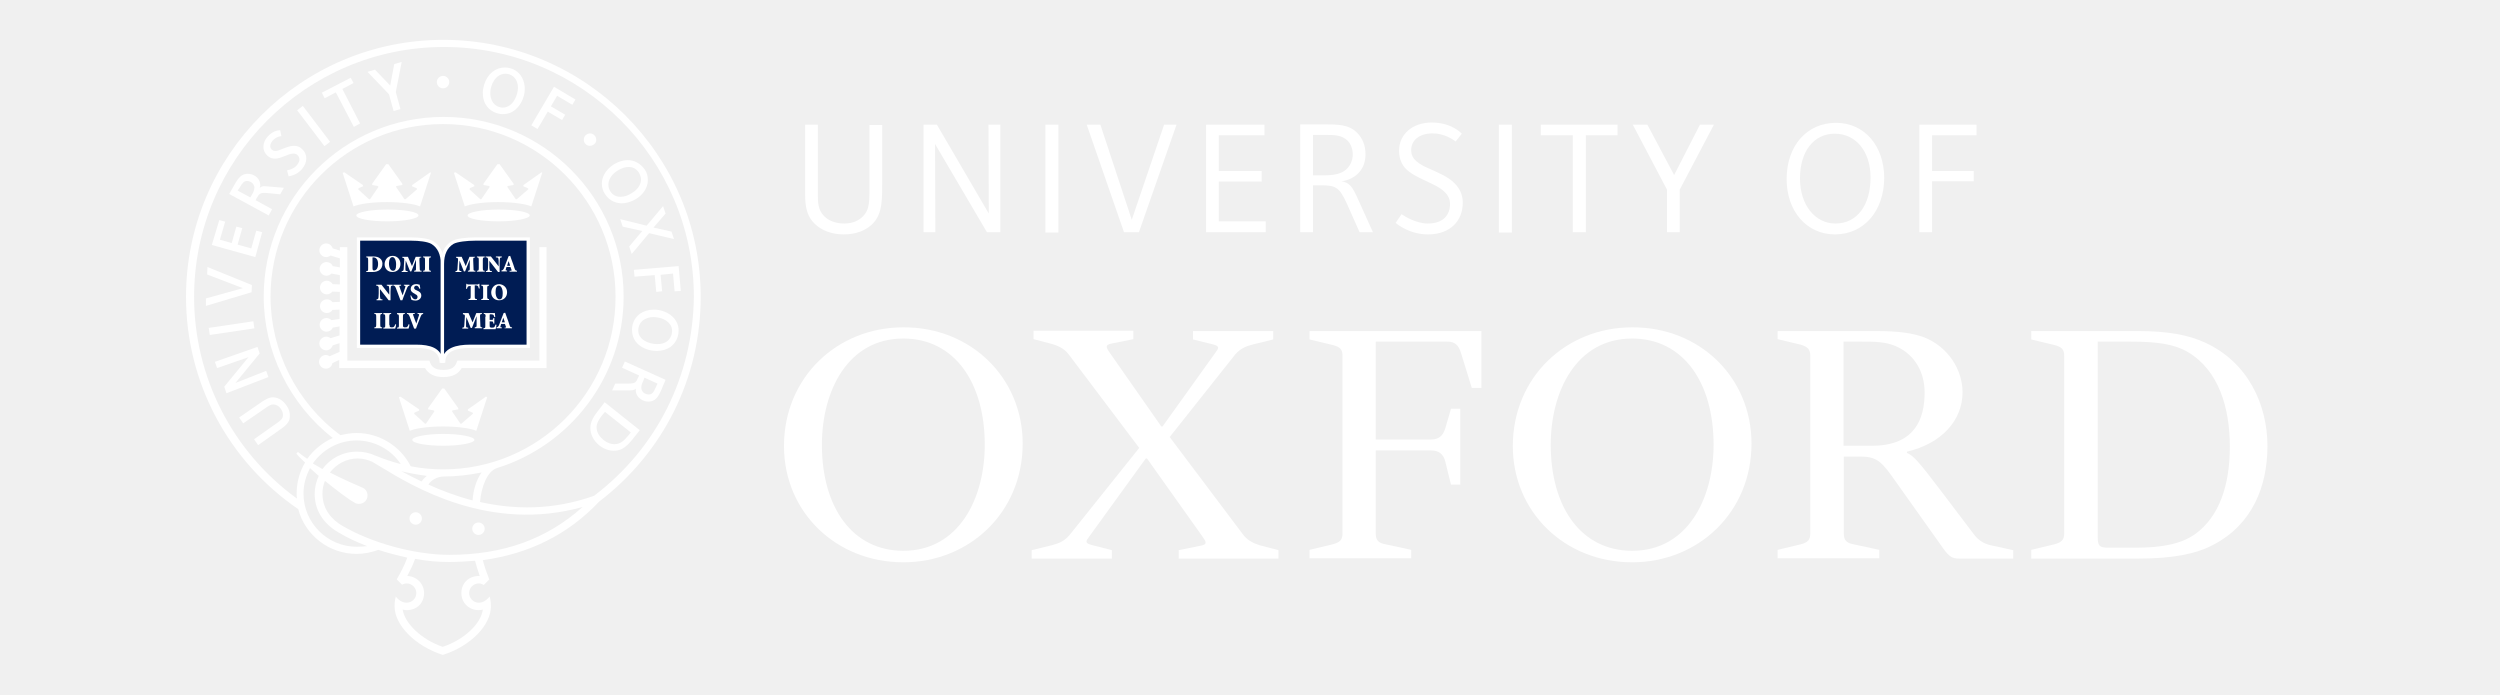
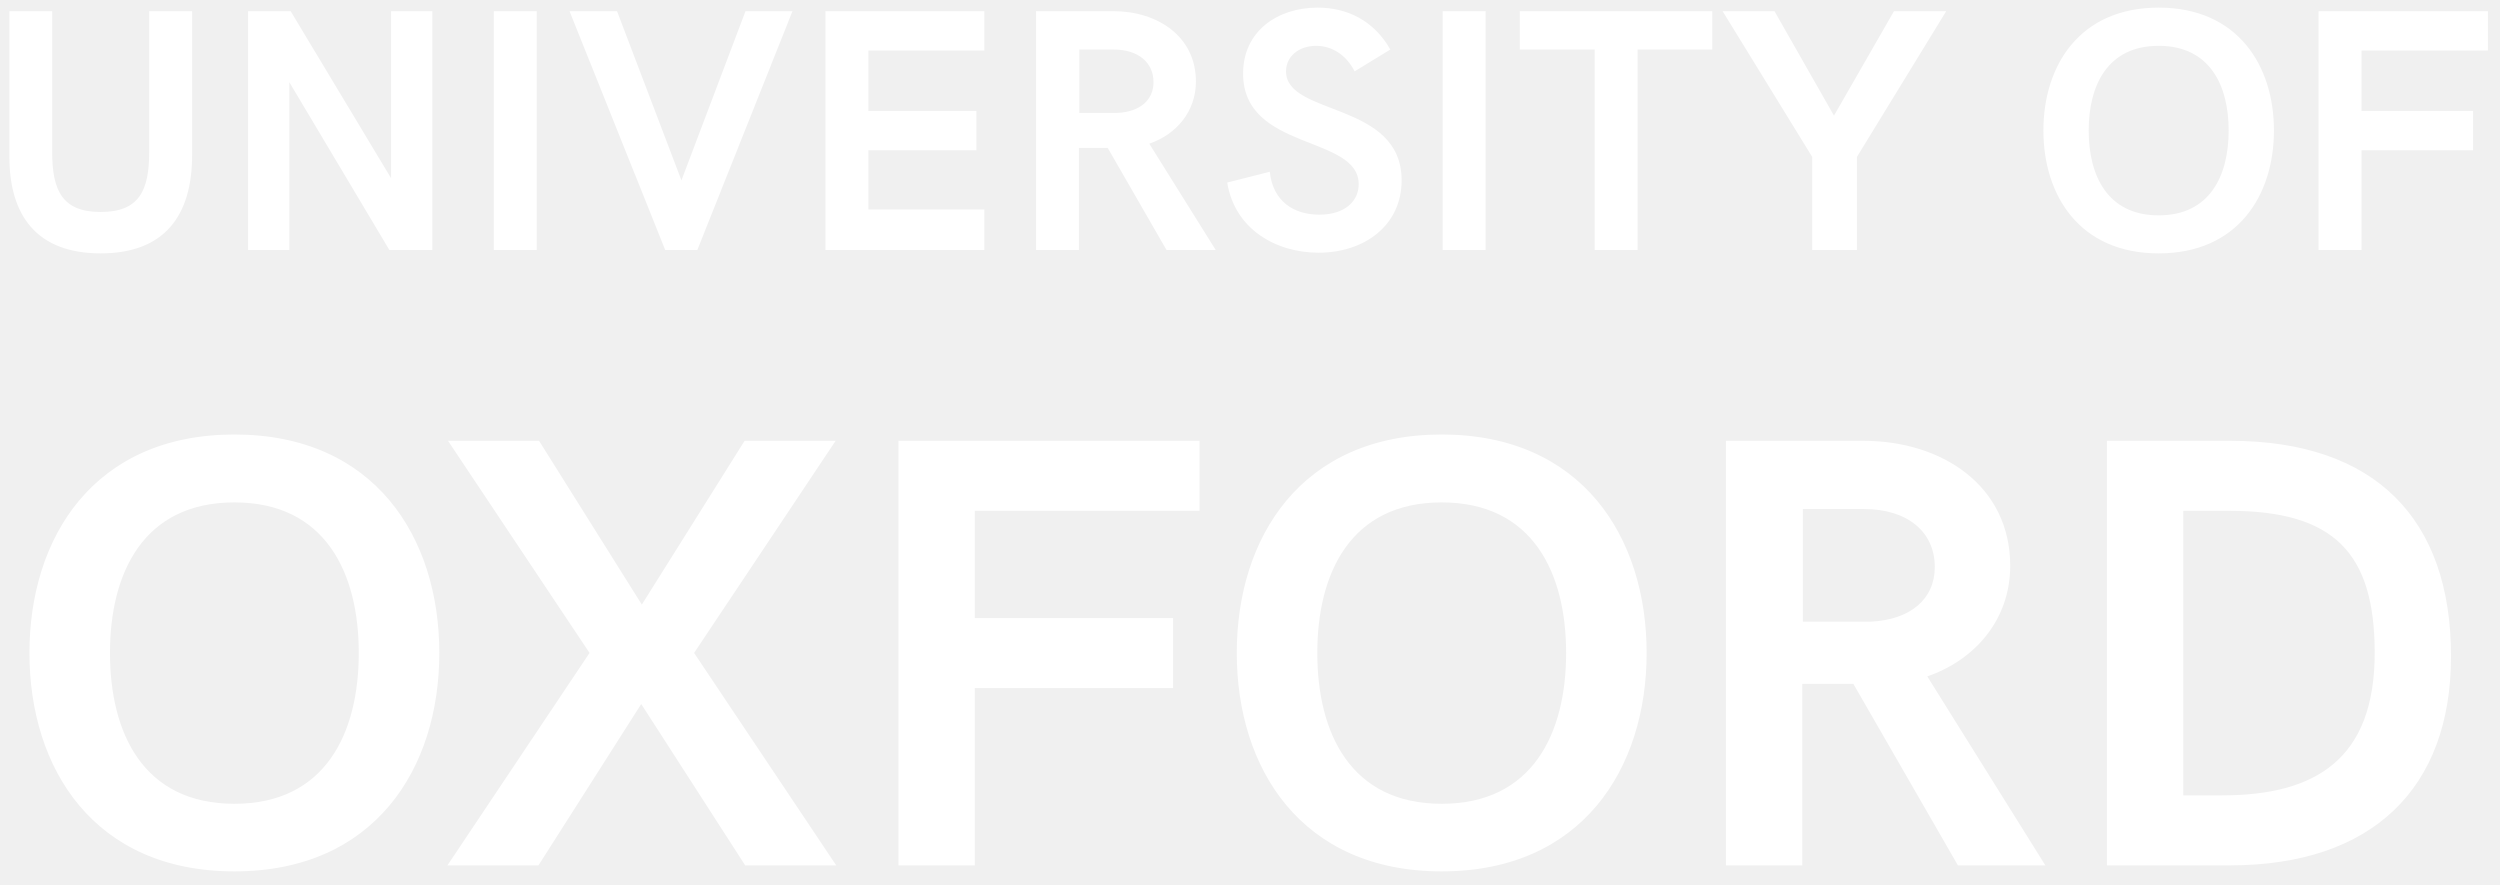
- <svg xmlns="http://www.w3.org/2000/svg" width="234" height="65" viewBox="0 0 234 65" fill="none">
-   <g clip-path="url(#clip0_333_1941)">
-     <path d="M41.411 24.704C41.411 23.802 41.12 23.104 40.451 22.696C40.043 22.464 39.229 22.376 38.531 22.376H33.556V32.413H38.967C40.218 32.413 41.207 32.704 41.294 33.809H41.411V24.704Z" fill="#001C54" />
-     <path d="M41.411 24.704C41.411 23.802 41.12 23.104 40.451 22.696C40.043 22.464 39.229 22.376 38.531 22.376H33.556V32.413H38.967C40.218 32.413 41.207 32.704 41.294 33.809H41.411V24.704Z" stroke="white" stroke-width="0.307" stroke-miterlimit="3.864" />
-     <path d="M41.411 24.704C41.411 23.802 41.702 23.104 42.371 22.696C42.778 22.464 43.767 22.376 44.436 22.376H49.44V32.413H44C42.749 32.413 41.585 32.704 41.527 33.809H41.411V24.704Z" fill="#001C54" />
-     <path d="M41.411 24.704C41.411 23.802 41.702 23.104 42.371 22.696C42.778 22.464 43.767 22.376 44.436 22.376H49.44V32.413H44C42.749 32.413 41.585 32.704 41.527 33.809H41.411V24.704Z" stroke="white" stroke-width="0.307" stroke-miterlimit="3.864" />
-     <path d="M50.487 23.133V33.751H42.807L42.719 33.984C42.574 34.304 42.341 34.624 41.498 34.624C40.654 34.624 40.421 34.304 40.276 33.984L40.189 33.751H32.509V23.133H31.81V23.453L31.141 23.249C31.054 22.987 30.821 22.784 30.53 22.784C30.181 22.784 29.89 23.075 29.89 23.424C29.89 23.773 30.181 24.064 30.53 24.064C30.676 24.064 30.821 24.005 30.938 23.918L31.81 24.18V25.024L31.141 24.907C31.054 24.674 30.821 24.529 30.559 24.529C30.21 24.529 29.919 24.82 29.919 25.169C29.919 25.518 30.21 25.809 30.559 25.809C30.734 25.809 30.909 25.722 31.025 25.605L31.81 25.751V26.624L31.141 26.595C31.025 26.42 30.821 26.274 30.589 26.274C30.239 26.274 29.949 26.565 29.949 26.915C29.949 27.264 30.239 27.555 30.589 27.555C30.792 27.555 30.996 27.438 31.112 27.293L31.81 27.322V28.253L31.112 28.282C30.996 28.107 30.821 28.02 30.589 28.02C30.239 28.02 29.949 28.311 29.949 28.66C29.949 29.009 30.239 29.3 30.589 29.3C30.821 29.3 31.025 29.184 31.112 29.009L31.781 28.98V29.853L31.025 29.969C30.909 29.853 30.734 29.765 30.559 29.765C30.21 29.765 29.919 30.056 29.919 30.405C29.919 30.755 30.21 31.045 30.559 31.045C30.821 31.045 31.054 30.9 31.141 30.667L31.781 30.551V31.395L30.938 31.656C30.821 31.569 30.676 31.511 30.53 31.511C30.181 31.511 29.89 31.802 29.89 32.151C29.89 32.5 30.181 32.791 30.53 32.791C30.821 32.791 31.054 32.587 31.141 32.325L31.781 32.122V32.936L30.85 33.344C30.763 33.285 30.647 33.227 30.501 33.227C30.152 33.227 29.861 33.518 29.861 33.867C29.861 34.216 30.152 34.507 30.501 34.507C30.821 34.507 31.083 34.275 31.112 33.984L31.752 33.693V34.449H39.781C40.101 35.002 40.654 35.293 41.498 35.293C42.341 35.293 42.894 35.002 43.214 34.449H51.156V23.133H50.487Z" fill="white" />
-     <path d="M36.262 19.613C34.662 19.613 33.352 19.875 33.352 20.165C33.352 20.485 34.662 20.718 36.262 20.718C37.862 20.718 39.171 20.456 39.171 20.165C39.171 19.845 37.891 19.613 36.262 19.613Z" fill="white" />
-     <path d="M40.276 16.122L38.589 17.315L38.559 17.431L38.967 17.605C39.054 17.635 39.054 17.722 38.996 17.751L37.949 18.653H37.861L37.105 17.547C37.047 17.489 37.076 17.402 37.163 17.402L37.658 17.315V17.198L36.349 15.366H36.145L34.836 17.198V17.315L35.33 17.402C35.418 17.431 35.447 17.489 35.389 17.547L34.632 18.653H34.545L33.556 17.751C33.527 17.722 33.527 17.664 33.585 17.605L33.992 17.431L33.963 17.315L32.218 16.122L32.072 16.18L33.09 19.322C33.614 19.089 34.807 18.915 36.203 18.915C37.599 18.915 38.792 19.089 39.316 19.322L40.334 16.18L40.276 16.122Z" fill="white" />
-     <path d="M41.498 40.616C39.898 40.616 38.589 40.878 38.589 41.169C38.589 41.489 39.898 41.722 41.498 41.722C43.098 41.722 44.407 41.46 44.407 41.169C44.378 40.878 43.098 40.616 41.498 40.616Z" fill="white" />
-     <path d="M45.483 37.126L43.796 38.318V38.435L44.203 38.609C44.291 38.638 44.291 38.725 44.232 38.755L43.185 39.656H43.098L42.342 38.551C42.283 38.493 42.312 38.406 42.4 38.406L42.894 38.318V38.202L41.585 36.369H41.382L40.072 38.202V38.318L40.567 38.406C40.654 38.435 40.683 38.493 40.625 38.551L39.869 39.656H39.782L38.792 38.755C38.763 38.725 38.763 38.638 38.822 38.609L39.229 38.435V38.318L37.483 37.126L37.338 37.184L38.356 40.325C38.88 40.093 40.072 39.918 41.469 39.918C42.865 39.918 44.058 40.093 44.581 40.325L45.6 37.184L45.483 37.126Z" fill="white" />
-     <path d="M46.676 19.613C45.076 19.613 43.767 19.875 43.767 20.165C43.767 20.485 45.076 20.718 46.676 20.718C48.276 20.718 49.585 20.456 49.585 20.165C49.585 19.845 48.276 19.613 46.676 19.613Z" fill="white" />
-     <path d="M50.691 16.122L49.003 17.315L48.974 17.431L49.381 17.605C49.469 17.635 49.469 17.722 49.41 17.751L48.363 18.653H48.276L47.52 17.547C47.461 17.489 47.49 17.402 47.578 17.402L48.072 17.315V17.198L46.763 15.366H46.559L45.251 17.198V17.315L45.745 17.402C45.832 17.431 45.861 17.489 45.803 17.547L45.047 18.653H44.959L43.971 17.751C43.941 17.722 43.941 17.664 43.999 17.605L44.407 17.431L44.378 17.315L42.632 16.122L42.487 16.18L43.505 19.322C44.029 19.089 45.221 18.915 46.618 18.915C48.014 18.915 49.207 19.089 49.73 19.322L50.749 16.18L50.691 16.122Z" fill="white" />
-     <path d="M34.952 24.006C35.214 24.006 35.447 24.064 35.592 24.209C35.709 24.296 35.796 24.471 35.796 24.675C35.796 25.227 35.389 25.46 34.865 25.46H34.283V25.373C34.458 25.373 34.458 25.344 34.458 25.111V24.355C34.458 24.122 34.429 24.093 34.283 24.093V24.006H34.952ZM34.865 25.082C34.865 25.285 34.923 25.315 35.011 25.315C35.214 25.315 35.389 25.111 35.389 24.704C35.389 24.238 35.156 24.093 34.952 24.093C34.894 24.093 34.865 24.093 34.865 24.122C34.865 24.122 34.865 24.18 34.865 24.238V25.082Z" fill="white" />
-     <path d="M37.483 24.704C37.483 25.169 37.163 25.46 36.727 25.46C36.29 25.46 35.999 25.14 35.999 24.733C35.999 24.384 36.232 23.947 36.756 23.947C37.163 23.947 37.483 24.267 37.483 24.704ZM36.407 24.645C36.407 25.053 36.552 25.344 36.785 25.344C36.989 25.344 37.076 25.169 37.076 24.762C37.076 24.325 36.93 24.064 36.727 24.064C36.552 24.064 36.407 24.267 36.407 24.645Z" fill="white" />
-     <path d="M39.432 24.006V24.093C39.258 24.122 39.258 24.122 39.258 24.355L39.287 25.082C39.287 25.315 39.287 25.344 39.461 25.344V25.431H38.763V25.344C38.938 25.315 38.938 25.315 38.938 25.082V24.296L38.501 25.402H38.385L37.978 24.384L37.949 24.878C37.949 25.082 37.949 25.169 37.949 25.256C37.949 25.344 38.007 25.373 38.152 25.373V25.46H37.6V25.373C37.716 25.373 37.745 25.344 37.774 25.256C37.774 25.198 37.803 25.082 37.803 24.878L37.832 24.442C37.861 24.151 37.832 24.151 37.658 24.122V24.035H38.181L38.56 24.907L38.909 24.035H39.432V24.006Z" fill="white" />
-     <path d="M40.159 25.082C40.159 25.315 40.188 25.344 40.334 25.344V25.431H39.606V25.344C39.752 25.344 39.781 25.315 39.781 25.082V24.355C39.781 24.122 39.752 24.093 39.606 24.093V24.006H40.334V24.093C40.188 24.093 40.159 24.122 40.159 24.355V25.082Z" fill="white" />
-     <path d="M36.582 28.107H36.378L35.563 27.06V27.467C35.563 27.7 35.563 27.816 35.593 27.904C35.593 27.991 35.651 28.02 35.796 28.02V28.107H35.243V28.02C35.331 28.02 35.389 27.991 35.418 27.904C35.418 27.845 35.447 27.7 35.447 27.467V27.06C35.447 26.885 35.447 26.856 35.389 26.798C35.36 26.74 35.302 26.74 35.214 26.74V26.653H35.709L36.436 27.584V27.293C36.436 27.06 36.436 26.944 36.407 26.856C36.407 26.769 36.349 26.74 36.203 26.74V26.653H36.756V26.74C36.64 26.74 36.582 26.769 36.582 26.856C36.582 26.915 36.553 27.06 36.553 27.293V28.107H36.582Z" fill="white" />
-     <path d="M37.483 28.107C37.338 27.7 37.135 27.176 37.047 26.944C36.96 26.769 36.931 26.74 36.815 26.74V26.653H37.542V26.74H37.455C37.367 26.74 37.367 26.769 37.396 26.856C37.425 26.973 37.6 27.409 37.687 27.642C37.745 27.467 37.891 27.031 37.92 26.915C37.978 26.769 37.949 26.769 37.862 26.74H37.803V26.653H38.327V26.74C38.211 26.769 38.182 26.769 38.094 26.973C38.094 27.002 37.803 27.671 37.658 28.107H37.483Z" fill="white" />
-     <path d="M38.472 27.642C38.53 27.758 38.647 28.02 38.88 28.02C38.996 28.02 39.083 27.933 39.083 27.787C39.083 27.671 38.996 27.584 38.85 27.525L38.821 27.496C38.647 27.409 38.443 27.293 38.443 27.06C38.443 26.798 38.618 26.595 38.967 26.595C39.025 26.595 39.112 26.595 39.17 26.624C39.229 26.624 39.258 26.653 39.287 26.653C39.287 26.74 39.316 26.856 39.345 27.002L39.258 27.031C39.2 26.885 39.141 26.74 38.967 26.74C38.85 26.74 38.763 26.827 38.763 26.944C38.763 27.06 38.85 27.118 38.996 27.176L39.054 27.205C39.258 27.293 39.432 27.409 39.432 27.671C39.432 27.933 39.2 28.136 38.88 28.136C38.792 28.136 38.705 28.107 38.647 28.107C38.589 28.078 38.53 28.078 38.501 28.049C38.472 27.933 38.443 27.816 38.414 27.671L38.472 27.642Z" fill="white" />
-     <path d="M35.592 30.376C35.592 30.609 35.621 30.638 35.767 30.638V30.725H35.04V30.638C35.185 30.638 35.214 30.609 35.214 30.376V29.649C35.214 29.416 35.185 29.387 35.04 29.387V29.3H35.767V29.387C35.621 29.387 35.592 29.416 35.592 29.649V30.376Z" fill="white" />
-     <path d="M36.465 30.405C36.465 30.522 36.465 30.58 36.523 30.609C36.552 30.638 36.611 30.638 36.669 30.638C36.727 30.638 36.843 30.638 36.872 30.58C36.901 30.551 36.96 30.493 36.989 30.347L37.076 30.376C37.076 30.464 37.018 30.696 36.989 30.755H35.883V30.667C36.058 30.667 36.058 30.638 36.058 30.405V29.678C36.058 29.445 36.029 29.416 35.883 29.416V29.3H36.611V29.387C36.465 29.387 36.436 29.416 36.436 29.649V30.405H36.465Z" fill="white" />
-     <path d="M37.716 30.405C37.716 30.522 37.716 30.58 37.774 30.609C37.803 30.638 37.861 30.638 37.919 30.638C37.978 30.638 38.094 30.638 38.123 30.58C38.152 30.551 38.21 30.493 38.239 30.347L38.327 30.376C38.327 30.464 38.269 30.696 38.239 30.755H37.163V30.667C37.338 30.667 37.338 30.638 37.338 30.405V29.678C37.338 29.445 37.309 29.416 37.163 29.416V29.3H37.89V29.387C37.745 29.387 37.716 29.416 37.716 29.649V30.405Z" fill="white" />
-     <path d="M38.763 30.755C38.618 30.347 38.414 29.824 38.327 29.591C38.24 29.416 38.211 29.387 38.094 29.387V29.3H38.822V29.387H38.734C38.647 29.387 38.647 29.416 38.676 29.504C38.705 29.62 38.88 30.056 38.967 30.289C39.025 30.114 39.171 29.678 39.2 29.562C39.258 29.416 39.229 29.416 39.142 29.387H39.083V29.3H39.607V29.387C39.491 29.416 39.462 29.416 39.374 29.62C39.374 29.649 39.083 30.318 38.938 30.755H38.763Z" fill="white" />
-     <path d="M44.465 24.006V24.093C44.291 24.122 44.291 24.122 44.291 24.355L44.32 25.082C44.32 25.315 44.32 25.344 44.494 25.344V25.431H43.796V25.344C43.971 25.315 43.971 25.315 43.971 25.082V24.296L43.534 25.402H43.418L43.011 24.384L42.981 24.878C42.981 25.082 42.981 25.169 42.981 25.256C42.981 25.344 43.04 25.373 43.185 25.373V25.46H42.632V25.373C42.749 25.373 42.778 25.344 42.807 25.256C42.807 25.198 42.836 25.082 42.836 24.878L42.865 24.442C42.894 24.151 42.865 24.151 42.691 24.122V24.035H43.214L43.592 24.907L43.941 24.035H44.465V24.006Z" fill="white" />
-     <path d="M45.192 25.082C45.192 25.315 45.221 25.344 45.367 25.344V25.431H44.64V25.344C44.785 25.344 44.814 25.315 44.814 25.082V24.355C44.814 24.122 44.785 24.093 44.64 24.093V24.006H45.367V24.093C45.221 24.093 45.192 24.122 45.192 24.355V25.082Z" fill="white" />
-     <path d="M46.821 25.46H46.618L45.803 24.413V24.82C45.803 25.053 45.803 25.169 45.832 25.256C45.832 25.344 45.891 25.373 46.036 25.373V25.46H45.483V25.373C45.571 25.373 45.629 25.344 45.658 25.256C45.658 25.198 45.687 25.082 45.687 24.82V24.413C45.687 24.238 45.687 24.209 45.629 24.151C45.6 24.093 45.541 24.093 45.454 24.093V24.006H45.949L46.676 24.936V24.645C46.676 24.413 46.676 24.296 46.647 24.209C46.647 24.122 46.589 24.093 46.414 24.093V24.006H46.967V24.093C46.85 24.093 46.792 24.122 46.792 24.209C46.792 24.267 46.763 24.413 46.763 24.645V25.46H46.821Z" fill="white" />
-     <path d="M47.752 25.344H47.81C47.898 25.344 47.898 25.314 47.868 25.227L47.781 24.994H47.403L47.345 25.198C47.316 25.285 47.316 25.314 47.403 25.314H47.461V25.402H46.938V25.314C47.054 25.285 47.083 25.285 47.17 25.111L47.607 23.976L47.752 23.947L47.898 24.355C47.985 24.616 48.101 24.878 48.159 25.111C48.218 25.314 48.276 25.314 48.392 25.344V25.431H47.694V25.344H47.752ZM47.461 24.878H47.752L47.607 24.442L47.461 24.878Z" fill="white" />
-     <path d="M44.436 27.729C44.436 27.962 44.465 27.991 44.639 27.991V28.078H43.854V27.991C44.028 27.991 44.057 27.962 44.057 27.729V26.769H44.028C43.883 26.769 43.825 26.798 43.796 26.827C43.767 26.857 43.737 26.915 43.708 27.031H43.621C43.621 26.857 43.65 26.682 43.65 26.566H43.708C43.737 26.624 43.767 26.624 43.825 26.624H44.697C44.756 26.624 44.756 26.624 44.814 26.566H44.872C44.872 26.653 44.872 26.857 44.901 27.002H44.814C44.785 26.857 44.756 26.798 44.727 26.769C44.697 26.74 44.61 26.711 44.523 26.711H44.436V27.729Z" fill="white" />
-     <path d="M45.6 27.729C45.6 27.962 45.629 27.991 45.774 27.991V28.078H45.047V27.991C45.192 27.991 45.221 27.962 45.221 27.729V27.002C45.221 26.769 45.192 26.74 45.047 26.74V26.653H45.774V26.74C45.629 26.74 45.6 26.769 45.6 27.002V27.729Z" fill="white" />
-     <path d="M47.462 27.351C47.462 27.816 47.142 28.107 46.705 28.107C46.269 28.107 45.978 27.787 45.978 27.38C45.978 27.031 46.211 26.595 46.734 26.595C47.142 26.624 47.462 26.915 47.462 27.351ZM46.385 27.322C46.385 27.729 46.531 28.02 46.764 28.02C46.967 28.02 47.054 27.845 47.054 27.438C47.054 27.002 46.88 26.74 46.705 26.74C46.502 26.74 46.385 26.915 46.385 27.322Z" fill="white" />
-     <path d="M45.105 29.3V29.387C44.931 29.416 44.931 29.416 44.931 29.649L44.96 30.376C44.96 30.609 44.96 30.638 45.134 30.638V30.725H44.436V30.638C44.611 30.609 44.611 30.609 44.611 30.376V29.591L44.174 30.696H44.058L43.651 29.678L43.622 30.173C43.622 30.376 43.622 30.464 43.622 30.551C43.622 30.638 43.68 30.667 43.825 30.667V30.755H43.273V30.667C43.389 30.667 43.418 30.638 43.447 30.551C43.447 30.493 43.476 30.376 43.476 30.173L43.505 29.736C43.534 29.445 43.505 29.445 43.331 29.416V29.3H43.854L44.233 30.173L44.582 29.3H45.105Z" fill="white" />
-     <path d="M45.454 29.649C45.454 29.416 45.425 29.387 45.28 29.387V29.3H46.327C46.327 29.329 46.327 29.504 46.356 29.678H46.269C46.24 29.562 46.211 29.504 46.181 29.474C46.152 29.445 46.065 29.416 45.949 29.416H45.92C45.832 29.416 45.832 29.416 45.832 29.504V29.94H45.949C46.152 29.94 46.152 29.94 46.181 29.765H46.269V30.289H46.181C46.152 30.085 46.152 30.085 45.949 30.085H45.832V30.434C45.832 30.551 45.832 30.609 45.891 30.638C45.92 30.667 45.978 30.667 46.036 30.667C46.123 30.667 46.211 30.667 46.269 30.609C46.298 30.58 46.356 30.493 46.385 30.376L46.472 30.405C46.472 30.522 46.414 30.755 46.385 30.813H45.251V30.725C45.425 30.696 45.425 30.696 45.425 30.464V29.649H45.454Z" fill="white" />
-     <path d="M47.228 30.667H47.287C47.374 30.667 47.374 30.638 47.345 30.551L47.258 30.318H46.908L46.85 30.522C46.821 30.609 46.821 30.638 46.908 30.638H46.967V30.725H46.472V30.638C46.589 30.609 46.618 30.609 46.705 30.434L47.141 29.3L47.287 29.271L47.432 29.678C47.519 29.94 47.636 30.202 47.694 30.434C47.752 30.638 47.81 30.638 47.927 30.638V30.725H47.228V30.667ZM46.967 30.173H47.258L47.112 29.736L46.967 30.173Z" fill="white" />
-     <path d="M39.49 48.529C39.49 48.849 39.228 49.111 38.908 49.111C38.589 49.111 38.327 48.849 38.327 48.529C38.327 48.209 38.589 47.947 38.908 47.947C39.228 47.947 39.49 48.209 39.49 48.529Z" fill="white" />
-     <path d="M45.367 49.489C45.367 49.809 45.105 50.071 44.785 50.071C44.465 50.071 44.203 49.809 44.203 49.489C44.203 49.169 44.465 48.907 44.785 48.907C45.105 48.907 45.367 49.169 45.367 49.489Z" fill="white" />
-     <path d="M42.051 7.685C42.051 8.005 41.789 8.267 41.469 8.267C41.149 8.267 40.887 8.005 40.887 7.685C40.887 7.365 41.149 7.104 41.469 7.104C41.789 7.104 42.051 7.365 42.051 7.685Z" fill="white" />
-     <path d="M55.811 13.096C55.811 13.416 55.52 13.649 55.2 13.649C54.88 13.649 54.618 13.358 54.647 13.038C54.647 12.718 54.938 12.486 55.258 12.486C55.578 12.515 55.811 12.776 55.811 13.096Z" fill="white" />
-     <path d="M26.807 37.94C27.039 38.26 27.156 38.609 27.127 38.958C27.127 39.365 26.981 39.685 26.254 40.18L24.159 41.664L23.781 41.111C23.781 41.111 25.934 39.598 25.963 39.569C26.341 39.307 26.487 39.133 26.487 38.842C26.487 38.667 26.428 38.464 26.283 38.26C26.079 37.969 25.817 37.853 25.556 37.853C25.352 37.853 25.119 37.998 24.712 38.289L22.763 39.627L22.385 39.075L24.247 37.794C24.77 37.416 25.177 37.184 25.556 37.184C26.137 37.213 26.545 37.562 26.807 37.94Z" fill="white" />
-     <path d="M20.116 33.867L24.102 32.471L24.305 33.082L22.036 35.846L24.916 34.711L25.12 35.293L21.193 36.806L20.989 36.195L23.258 33.431L20.32 34.449L20.116 33.867Z" fill="white" />
-     <path d="M23.711 30.071L19.538 30.691L19.636 31.353L23.809 30.733L23.711 30.071Z" fill="white" />
-     <path d="M19.389 25.693L19.418 24.994L23.578 26.682L23.549 27.351L19.273 28.631V27.933L22.734 26.973L19.389 25.693Z" fill="white" />
-     <path d="M23.2 16.267C22.618 16.267 22.327 16.616 21.949 17.285L21.454 18.158L25.149 20.166L25.469 19.584L23.927 18.74L24.014 18.566C24.276 18.1 24.363 18.013 25.032 18.071L26.225 18.187L26.574 17.576L25.178 17.46C24.887 17.431 24.683 17.402 24.509 17.46C24.451 17.489 24.392 17.518 24.305 17.576C24.334 17.489 24.363 17.431 24.363 17.344C24.363 17.227 24.334 17.111 24.305 16.995C24.218 16.762 24.043 16.558 23.781 16.413C23.607 16.326 23.403 16.267 23.2 16.267ZM22.443 17.547C22.676 17.111 22.88 16.936 23.112 16.936C23.2 16.936 23.345 16.965 23.461 17.024C23.607 17.111 23.752 17.256 23.781 17.402C23.811 17.46 23.811 17.518 23.811 17.576C23.811 17.838 23.665 18.071 23.52 18.333L23.432 18.478L22.24 17.838L22.443 17.547Z" fill="white" />
-     <path d="M28.346 9.915L27.813 10.32L30.366 13.678L30.898 13.273L28.346 9.915Z" fill="white" />
-     <path d="M30.123 8.675L32.829 7.278L33.091 7.773L32.044 8.325L33.702 11.555L33.12 11.875L31.433 8.645L30.385 9.198L30.123 8.675Z" fill="white" />
-     <path d="M36.901 5.998L37.599 5.795L37.047 8.616L37.483 10.216L36.843 10.391L36.407 8.82L34.399 6.725L35.098 6.522L36.523 8.005L36.901 5.998Z" fill="white" />
-     <path d="M49.73 11.729L51.854 8.122L53.861 9.315L53.571 9.809L52.145 8.965L51.563 9.955L52.901 10.74L52.611 11.235L51.272 10.449L50.312 12.078L49.73 11.729Z" fill="white" />
-     <path d="M60.523 21.125L62.065 19.293L62.298 19.991L61.163 21.3L62.851 21.678L63.084 22.376L60.756 21.824L59.127 23.773L58.894 23.075L60.116 21.62L58.283 21.213L58.051 20.515L60.523 21.125Z" fill="white" />
-     <path d="M59.331 25.256L63.52 24.907L63.723 27.235L63.142 27.264L62.996 25.605L61.832 25.722L61.978 27.264L61.425 27.322L61.28 25.751L59.389 25.896L59.331 25.256Z" fill="white" />
-     <path d="M61.192 28.98C60.698 28.98 60.261 29.125 59.912 29.358C59.272 29.824 59.156 30.493 59.156 30.871C59.156 32.296 60.494 32.849 61.483 32.849C61.978 32.849 62.414 32.704 62.763 32.471C63.461 31.947 63.519 31.191 63.519 30.929C63.519 29.736 62.356 28.98 61.192 28.98ZM61.512 32.209C60.698 32.209 59.738 31.773 59.738 30.929C59.738 30.638 59.854 30.231 60.203 29.969C60.465 29.794 60.785 29.678 61.134 29.678C61.541 29.678 62.298 29.794 62.705 30.347C62.85 30.522 62.908 30.755 62.908 30.987C62.908 31.307 62.763 31.685 62.443 31.947C62.21 32.122 61.89 32.209 61.512 32.209Z" fill="white" />
-     <path d="M58.748 14.987C58.312 14.987 57.876 15.133 57.439 15.395C56.625 15.918 56.334 16.645 56.334 17.169C56.334 17.518 56.421 17.867 56.625 18.158C57.061 18.856 57.759 19.031 58.196 19.031C58.632 19.031 59.098 18.885 59.534 18.624C60.058 18.304 60.639 17.693 60.639 16.849C60.639 16.5 60.552 16.151 60.349 15.86C59.941 15.307 59.389 14.987 58.748 14.987ZM58.079 18.42C57.701 18.42 57.352 18.274 57.119 17.896C57.003 17.722 56.945 17.489 56.945 17.285C56.945 16.82 57.236 16.325 57.788 15.976C58.167 15.744 58.516 15.627 58.836 15.627C59.243 15.627 59.563 15.802 59.796 16.151C59.912 16.355 59.999 16.587 59.999 16.791C59.999 17.256 59.709 17.722 59.185 18.042C58.807 18.304 58.428 18.42 58.079 18.42Z" fill="white" />
-     <path d="M47.258 6.318C46.385 6.318 45.629 6.9 45.309 7.947C45.251 8.18 45.192 8.413 45.192 8.645C45.192 9.053 45.251 9.402 45.425 9.722C45.803 10.42 46.531 10.682 47.054 10.682C47.374 10.682 47.665 10.624 47.927 10.478C48.625 10.1 49.12 9.198 49.12 8.325C49.12 7.947 49.032 7.598 48.887 7.307C48.567 6.667 47.927 6.318 47.258 6.318ZM47.054 10.071C46.763 10.071 46.298 9.925 46.065 9.46C45.949 9.256 45.891 8.965 45.891 8.704C45.891 7.947 46.385 6.9 47.316 6.9C47.84 6.9 48.48 7.278 48.48 8.238C48.48 8.849 48.043 10.071 47.054 10.071Z" fill="white" />
-     <path d="M23.985 21.591L24.538 21.736L23.898 24.064L19.825 22.929L20.523 20.602L21.076 20.747L20.582 22.434L21.687 22.755L22.123 21.213L22.676 21.358L22.24 22.9L23.52 23.249L23.985 21.591Z" fill="white" />
-     <path d="M25.032 12.806C25.614 12.136 26.225 12.195 26.225 12.195L26.342 12.747C26.342 12.747 25.876 12.747 25.527 13.155C25.382 13.329 25.294 13.504 25.294 13.678C25.294 13.824 25.352 13.94 25.469 14.027C25.76 14.289 26.254 13.998 26.574 13.882C26.807 13.795 27.156 13.649 27.505 13.649C27.767 13.649 28.029 13.707 28.262 13.94C28.552 14.202 28.669 14.493 28.669 14.842C28.669 15.191 28.523 15.511 28.262 15.831C27.738 16.442 27.011 16.5 27.011 16.5L26.865 15.947C27.302 15.86 27.622 15.685 27.796 15.453C27.942 15.278 28.029 15.075 28.029 14.929C28.029 14.784 27.971 14.609 27.825 14.493C27.709 14.405 27.593 14.376 27.447 14.376C27.185 14.376 26.865 14.522 26.574 14.638C26.051 14.842 25.527 15.016 25.032 14.58C24.8 14.347 24.654 14.085 24.654 13.765C24.654 13.445 24.771 13.096 25.032 12.806Z" fill="white" />
-     <path d="M58.225 34.42L59.825 35.147L59.738 35.322C59.534 35.816 59.447 35.904 58.778 35.904H57.585L57.294 36.544H58.69C58.981 36.544 59.185 36.544 59.359 36.485C59.418 36.456 59.476 36.427 59.534 36.369C59.534 36.398 59.505 36.427 59.505 36.485C59.505 36.631 59.534 36.805 59.592 36.922C59.796 37.358 60.29 37.591 60.669 37.591C61.338 37.591 61.599 37.184 61.919 36.456C61.919 36.427 62.298 35.554 62.298 35.554L58.487 33.838L58.225 34.42ZM60.698 36.922C60.494 36.922 60.174 36.805 60.058 36.485C60.029 36.398 60.029 36.311 60.029 36.253C60.029 36.02 60.145 35.787 60.261 35.525L60.319 35.351L61.541 35.904L61.396 36.224C61.163 36.776 61.018 36.922 60.698 36.922Z" fill="white" />
-     <path d="M56.014 38.405C55.578 38.958 55.258 39.453 55.258 40.064C55.258 40.587 55.49 41.198 56.102 41.693C56.509 42.013 56.974 42.187 57.44 42.187C58.021 42.187 58.487 42.013 59.214 41.111L59.883 40.267L56.596 37.649L56.014 38.405ZM57.498 41.576C57.178 41.576 56.858 41.46 56.509 41.198C56.189 40.936 55.84 40.529 55.84 40.005C55.84 39.627 56.043 39.278 56.334 38.9L56.625 38.551L59.04 40.471L58.865 40.704C58.4 41.256 58.08 41.576 57.498 41.576Z" fill="white" />
-     <path d="M65.585 27.787C65.585 14.522 54.763 3.729 41.498 3.729C28.203 3.729 17.411 14.522 17.411 27.787C17.411 35.758 21.338 43.147 27.913 47.656C28.552 50.071 30.763 51.845 33.382 51.845C34.08 51.845 34.778 51.7 35.418 51.467C36.291 51.758 37.222 51.991 38.123 52.194C37.862 52.922 37.483 53.62 37.134 54.231C37.134 54.231 37.134 54.231 37.163 54.231H37.134L37.629 54.725C37.745 54.667 37.891 54.609 38.065 54.609C38.56 54.609 38.967 55.016 38.967 55.511C38.967 56.005 38.56 56.413 38.065 56.413C37.629 56.413 37.251 56.122 37.047 55.831C37.047 55.831 36.931 56.238 36.931 56.762C36.931 58.478 38.822 60.456 41.44 61.3C44.058 60.485 45.949 58.507 45.949 56.762C45.949 56.18 45.833 55.831 45.833 55.831C45.629 56.064 45.309 56.413 44.814 56.413C44.32 56.413 43.913 56.005 43.913 55.511C43.913 55.016 44.32 54.609 44.814 54.609C44.989 54.609 45.134 54.667 45.28 54.755L45.774 54.26H45.803C45.542 53.591 45.338 53.009 45.193 52.427C49.527 51.845 53.193 50.013 56.072 46.958C62.123 42.333 65.585 35.351 65.585 27.787ZM33.382 51.176C30.647 51.176 28.407 48.936 28.407 46.202C28.407 45.329 28.64 44.544 29.018 43.816C29.28 44.049 29.542 44.282 29.832 44.544C29.6 45.067 29.454 45.62 29.454 46.231C29.454 47.715 30.211 48.965 31.636 49.809C32.451 50.304 33.382 50.74 34.371 51.118C34.051 51.147 33.731 51.176 33.382 51.176ZM41.498 43.933C40.48 43.933 39.462 43.845 38.443 43.642C37.483 41.751 35.505 40.529 33.382 40.529C32.858 40.529 32.363 40.616 31.869 40.733C27.767 37.707 25.323 32.849 25.323 27.758C25.323 18.856 32.567 11.613 41.469 11.613C50.371 11.613 57.614 18.856 57.614 27.758C57.643 36.689 50.4 43.933 41.498 43.933ZM45.076 44.224C44.582 44.922 44.291 45.882 44.233 46.842C42.691 46.434 41.323 45.911 40.102 45.358C40.334 44.922 41.003 44.602 41.498 44.602C42.72 44.602 43.913 44.456 45.076 44.224ZM39.956 44.544C39.752 44.689 39.578 44.893 39.462 45.067C38.851 44.776 38.094 44.398 37.571 44.107C38.298 44.282 39.229 44.456 39.956 44.544ZM33.382 41.227C35.04 41.227 36.611 42.071 37.513 43.438C36.727 43.234 35.942 42.973 35.156 42.653H35.127C34.603 42.391 34.022 42.275 33.411 42.275C32.072 42.275 30.909 42.914 30.182 43.904C29.891 43.729 29.571 43.554 29.28 43.38C30.211 42.071 31.694 41.227 33.382 41.227ZM44.814 53.911C43.913 53.911 43.185 54.551 43.185 55.511C43.185 56.442 43.913 57.111 44.814 57.111C44.96 57.111 45.076 57.082 45.193 57.053C45.018 58.391 43.447 59.874 41.44 60.544C39.462 59.874 37.891 58.362 37.687 57.053C37.803 57.082 37.949 57.111 38.065 57.111C39.025 57.111 39.694 56.442 39.694 55.511C39.694 54.638 38.996 53.94 38.123 53.911C38.385 53.416 38.647 52.893 38.851 52.311C39.956 52.514 41.032 52.602 42.051 52.602C42.894 52.602 43.68 52.544 44.465 52.485C44.582 52.951 44.727 53.416 44.902 53.911C44.873 53.911 44.843 53.911 44.814 53.911ZM42.051 51.933C38.822 51.933 34.778 50.827 32.014 49.198C31.171 48.704 30.182 47.773 30.182 46.202C30.182 45.765 30.269 45.358 30.414 45.009C31.462 45.853 32.509 46.667 33.178 47.045C33.323 47.133 33.411 47.162 33.614 47.162C34.051 47.162 34.4 46.813 34.4 46.376C34.4 46.056 34.225 45.765 33.934 45.649C33.352 45.387 32.16 44.893 30.88 44.224C31.491 43.438 32.422 42.914 33.469 42.914C33.963 42.914 34.429 43.031 34.865 43.234L35.738 43.758C38.56 45.474 45.803 49.896 54.531 47.453C51.185 50.449 47.112 51.933 42.051 51.933ZM55.607 46.405C51.68 47.802 48.043 47.685 44.931 46.987C45.047 45.591 45.6 44.107 46.502 43.816C53.367 41.693 58.371 35.293 58.371 27.758C58.371 18.478 50.807 10.944 41.527 10.944C32.218 10.944 24.683 18.478 24.683 27.758C24.683 32.907 27.098 37.824 31.142 40.995C30.182 41.431 29.367 42.1 28.756 42.944C28.436 42.74 28.145 42.507 27.883 42.304L27.738 42.449C27.913 42.682 28.203 42.973 28.552 43.293C28.058 44.136 27.767 45.125 27.767 46.173C27.767 46.347 27.767 46.493 27.796 46.667C21.745 42.275 18.167 35.264 18.167 27.787C18.167 14.9 28.669 4.398 41.556 4.398C54.443 4.398 64.945 14.871 64.945 27.787C64.858 35.176 61.483 41.955 55.607 46.405Z" fill="white" />
-     <path d="M95.723 41.518C95.723 47.947 90.749 52.631 84.552 52.631C78.24 52.631 73.381 47.918 73.381 41.751C73.381 35.322 78.356 30.638 84.552 30.638C90.865 30.609 95.723 35.351 95.723 41.518ZM92.174 41.635C92.174 35.787 89.323 31.686 84.552 31.686C79.345 31.686 76.93 36.602 76.93 41.635C76.93 47.482 79.781 51.555 84.552 51.555C89.76 51.555 92.174 46.638 92.174 41.635Z" fill="white" />
-     <path d="M163.941 41.518C163.941 47.947 158.967 52.631 152.771 52.631C146.458 52.631 141.6 47.918 141.6 41.751C141.6 35.322 146.574 30.638 152.771 30.638C159.112 30.609 163.941 35.351 163.941 41.518ZM160.392 41.635C160.392 35.787 157.541 31.686 152.771 31.686C147.563 31.686 145.149 36.602 145.149 41.635C145.149 47.482 148 51.555 152.771 51.555C157.978 51.555 160.392 46.638 160.392 41.635Z" fill="white" />
-     <path d="M172.581 41.722H175.228C179.243 41.722 180.145 39.191 180.145 36.747C180.145 34.915 179.301 33.198 177.41 32.384C176.421 31.976 175.461 31.976 174.152 31.976H172.552V41.722H172.581ZM177.497 45.155C176.247 43.38 175.781 42.74 174.239 42.74H172.581V49.955C172.581 50.536 172.814 50.827 173.483 50.944L175.897 51.467V52.253H166.385V51.467L168.567 50.944C169.207 50.769 169.439 50.536 169.439 49.955V33.285C169.439 32.704 169.207 32.471 168.567 32.267L166.385 31.744V30.987H175.665C177.614 30.987 178.981 31.162 180.087 31.569C182.385 32.471 183.694 34.653 183.694 36.718C183.694 39.336 181.745 41.518 178.487 42.275V42.391C179.127 42.682 179.505 43.089 181.803 46.115L184.712 49.955C185.119 50.536 185.672 50.886 186.312 51.031L188.436 51.496V52.282H183.345C182.763 52.282 182.443 52.107 181.919 51.38L177.497 45.155Z" fill="white" />
-     <path d="M135.811 38.26H136.683V45.358H135.811L135.287 43.235C135.112 42.478 134.647 42.158 133.92 42.158H128.771V49.955C128.771 50.536 129.003 50.827 129.672 50.944L132.087 51.467V52.253H122.574V51.467L124.756 50.944C125.396 50.769 125.658 50.536 125.658 49.955V33.285C125.658 32.704 125.425 32.471 124.756 32.296L122.574 31.773V30.987H138.661V36.311H137.76L136.771 33.111C136.538 32.296 136.189 31.976 135.461 31.976H128.771V41.14H133.92C134.618 41.14 135.054 40.849 135.287 40.064L135.811 38.26Z" fill="white" />
-     <path d="M190.124 52.253V51.467L192.305 50.944C192.945 50.769 193.207 50.536 193.207 49.955V33.285C193.207 32.704 192.974 32.471 192.305 32.296L190.124 31.773V30.987H200.131C202.836 30.987 204.814 31.336 206.385 32.064C210.4 33.896 212.233 37.853 212.233 41.751C212.233 45.533 210.807 49.082 207.2 50.973C205.542 51.875 203.244 52.282 200.218 52.282H190.124V52.253ZM196.349 31.976V50.304C196.349 51.089 196.524 51.264 197.309 51.264H199.898C202.371 51.264 204.204 50.915 205.513 49.955C207.694 48.355 208.713 45.475 208.713 41.809C208.713 38.202 207.694 34.653 204.756 32.936C203.505 32.209 201.905 31.976 199.433 31.976H196.349Z" fill="white" />
-     <path d="M104.072 51.496V52.282H96.567V51.496L98.458 51.031C99.156 50.856 99.65 50.624 100.116 50.071L106.632 41.925L100.116 33.285C99.709 32.704 99.185 32.413 98.516 32.209L96.741 31.744V30.958H106.08V31.744L104.072 32.151C103.374 32.267 103.549 32.558 103.898 33.053L108.698 39.918H108.814L113.731 33.053C114.08 32.587 114.196 32.413 113.556 32.238L111.665 31.773V30.987H119.171V31.773L117.28 32.238C116.581 32.413 116.087 32.645 115.621 33.169L109.483 40.907L116.291 49.955C116.698 50.536 117.251 50.827 117.891 51.031L119.665 51.496V52.282H110.327V51.496L112.334 51.089C113.032 50.973 112.916 50.74 112.567 50.245L107.36 42.914H107.243L101.978 50.187C101.629 50.653 101.512 50.827 102.152 51.002L104.072 51.496Z" fill="white" />
-     <path d="M81.672 20.951C81.091 21.533 80.189 21.94 78.967 21.94C77.891 21.94 76.901 21.591 76.232 20.922C75.301 19.991 75.36 18.827 75.36 17.576V11.671H76.552V18.042C76.552 18.856 76.523 19.642 77.163 20.253C77.6 20.689 78.269 20.922 79.025 20.922C79.781 20.922 80.363 20.66 80.741 20.282C81.44 19.584 81.381 18.827 81.381 17.024V11.7H82.574V16.733C82.574 18.595 82.632 19.991 81.672 20.951Z" fill="white" />
-     <path d="M92.378 21.736L87.52 13.475L87.549 21.736H86.443V11.671H87.694L92.552 19.991L92.523 11.671H93.629V21.736H92.378Z" fill="white" />
-     <path d="M99.069 11.671H97.847V21.765H99.069V11.671Z" fill="white" />
-     <path d="M106.603 21.736H105.207L101.716 11.671H102.996L105.934 20.573L108.959 11.671H110.123L106.603 21.736Z" fill="white" />
-     <path d="M112.887 21.736V11.671H118.356V12.66H114.079V16.005H118.094V16.994H114.079V20.718H118.472V21.736H112.887Z" fill="white" />
-     <path d="M126.152 13.184C125.57 12.602 124.814 12.631 123.999 12.631H122.894V16.413H123.301C124.319 16.413 125.425 16.471 126.094 15.773C126.414 15.453 126.618 14.958 126.618 14.464C126.618 13.882 126.385 13.416 126.152 13.184ZM127.258 21.736L126.094 19.118C125.367 17.518 125.047 17.344 123.592 17.344H122.894V21.736H121.701V11.642H123.883C125.221 11.642 126.239 11.642 127.025 12.427C127.519 12.922 127.81 13.591 127.81 14.434C127.81 15.133 127.607 15.714 127.17 16.18C126.821 16.558 126.21 16.907 125.541 16.965C125.89 16.994 126.181 17.169 126.385 17.373C126.647 17.634 126.85 18.071 127.141 18.711L128.508 21.736H127.258Z" fill="white" />
-     <path d="M141.512 11.671H140.291V21.765H141.512V11.671Z" fill="white" />
-     <path d="M148.436 12.66V21.736H147.214V12.66H144.218V11.671H151.403V12.66H148.436Z" fill="white" />
-     <path d="M157.222 17.751V21.736H156.029V17.751L152.829 11.671H154.196L156.698 16.384L159.113 11.671H160.422L157.222 17.751Z" fill="white" />
-     <path d="M171.738 12.514C169.759 12.514 168.479 14.173 168.479 16.704C168.479 19.205 169.905 20.922 171.796 20.922C173.89 20.922 175.083 19.118 175.083 16.616C175.083 14.144 173.687 12.514 171.738 12.514ZM171.738 21.94C169.119 21.94 167.229 19.787 167.229 16.762C167.229 13.649 169.119 11.496 171.854 11.496C174.501 11.496 176.363 13.649 176.363 16.674C176.334 19.787 174.443 21.94 171.738 21.94Z" fill="white" />
-     <path d="M180.843 12.66V16.005H184.741V16.965H180.843V21.736H179.65V11.671H185.003V12.66H180.843Z" fill="white" />
-     <path d="M130.952 14.114C130.952 12.573 132.203 11.467 134.007 11.467C135.84 11.467 136.741 12.427 136.829 12.514L136.247 13.242C136.014 13.067 135.2 12.485 134.094 12.485C132.814 12.485 132.087 13.155 132.087 14.056C132.087 14.493 132.261 14.813 132.552 15.075C132.901 15.395 133.396 15.627 133.949 15.86C134.618 16.18 135.549 16.529 136.16 17.169C136.596 17.605 136.916 18.187 136.916 18.973C136.916 20.66 135.752 21.94 133.658 21.94C131.883 21.94 130.749 20.951 130.632 20.864L131.185 20.049C131.476 20.253 132.581 20.922 133.629 20.922C135.141 20.922 135.723 20.078 135.723 19.089C135.723 18.624 135.52 18.245 135.2 17.954C134.734 17.489 134.007 17.198 133.338 16.878C132.669 16.558 132 16.238 131.534 15.744C131.272 15.453 130.952 14.929 130.952 14.114Z" fill="white" />
-   </g>
-   <defs>
-     <clipPath id="clip0_333_1941">
-       <rect width="232.727" height="64" fill="white" transform="translate(0.508789 0.5)" />
-     </clipPath>
-   </defs>
+ <svg xmlns="http://www.w3.org/2000/svg" width="130" height="46" viewBox="0 0 130 46" fill="none">
+   <path d="M5.235 13.176C1.904 13.176 0.489 11.198 0.489 8.157V0.581H2.713V7.902C2.713 9.906 3.24 11.023 5.235 11.023C7.239 11.023 7.758 9.906 7.758 7.902V0.581H9.99V8.069C9.99 11.198 8.566 13.176 5.235 13.176ZM20.335 0.581H22.48V13H20.247L15.044 4.272V13H12.899V0.581H15.114L20.335 9.265V0.581ZM25.679 13V0.581H27.911V13H25.679ZM38.766 0.581H41.209L36.261 13H34.591L29.616 0.581H32.086L35.435 9.379L38.766 0.581ZM42.923 13V0.581H51.185V2.629H45.155V5.767H50.772V7.814H45.155V10.891H51.185V13H42.923ZM53.874 13V0.581H57.891C60.211 0.581 62.188 1.908 62.188 4.237C62.188 5.802 61.169 6.988 59.763 7.472L63.217 13H60.659L57.601 7.691H56.88H56.106V13H53.874ZM56.124 5.872H58.093C59.279 5.819 59.982 5.204 59.982 4.272C59.982 3.244 59.183 2.576 57.908 2.576H56.124V5.872ZM68.569 13.141C66.372 13.141 64.21 11.937 63.815 9.493L66.029 8.931C66.188 10.477 67.286 11.163 68.605 11.163C69.932 11.163 70.652 10.46 70.652 9.581C70.652 7.006 64.641 7.867 64.641 3.824C64.641 1.627 66.425 0.396 68.517 0.396C70.046 0.396 71.443 1.064 72.296 2.576L70.441 3.71C70.011 2.866 69.272 2.383 68.438 2.383C67.559 2.383 66.873 2.919 66.873 3.71C66.873 6.048 72.885 5.257 72.885 9.379C72.885 11.726 70.942 13.141 68.569 13.141ZM75.02 13V0.581H77.253V13H75.02ZM82.922 13V2.576H79.028V0.581H89.039V2.576H85.154V13H82.922ZM94.233 13V8.157L89.575 0.581H92.273L95.367 6.013L98.487 0.581H101.203L96.562 8.157V13H94.233ZM112.251 13.176C108.146 13.176 106.257 10.17 106.257 6.786C106.257 3.402 108.146 0.396 112.251 0.396C116.355 0.396 118.245 3.402 118.245 6.786C118.245 10.17 116.355 13.176 112.251 13.176ZM112.251 11.198C114.914 11.198 115.89 9.133 115.89 6.786C115.89 4.448 114.914 2.383 112.251 2.383C109.588 2.383 108.612 4.448 108.612 6.786C108.612 9.133 109.588 11.198 112.251 11.198ZM120.565 13V0.581H129.372V2.629H122.798V5.767H128.599V7.814H122.798V13H120.565ZM12.188 45.312C4.891 45.312 1.531 39.969 1.531 33.953C1.531 27.938 4.891 22.594 12.188 22.594C19.484 22.594 22.844 27.938 22.844 33.953C22.844 39.969 19.484 45.312 12.188 45.312ZM12.188 41.797C16.922 41.797 18.656 38.125 18.656 33.953C18.656 29.797 16.922 26.125 12.188 26.125C7.453 26.125 5.719 29.797 5.719 33.953C5.719 38.125 7.453 41.797 12.188 41.797ZM23.266 45L30.656 33.953L23.297 22.922H28.031L33.375 31.438L38.719 22.922H43.453L36.094 33.953L43.484 45H38.75L33.344 36.609L28 45H23.266ZM46.719 45V22.922H62.375V26.562H50.688V32.141H61V35.781H50.688V45H46.719ZM74.969 45.312C67.672 45.312 64.312 39.969 64.312 33.953C64.312 27.938 67.672 22.594 74.969 22.594C82.266 22.594 85.625 27.938 85.625 33.953C85.625 39.969 82.266 45.312 74.969 45.312ZM74.969 41.797C79.703 41.797 81.438 38.125 81.438 33.953C81.438 29.797 79.703 26.125 74.969 26.125C70.234 26.125 68.5 29.797 68.5 33.953C68.5 38.125 70.234 41.797 74.969 41.797ZM89.75 45V22.922H96.891C101.016 22.922 104.531 25.281 104.531 29.422C104.531 32.203 102.719 34.312 100.219 35.172L106.359 45H101.812L96.375 35.562H95.094H93.719V45H89.75ZM93.75 32.328H97.25C99.359 32.234 100.609 31.141 100.609 29.484C100.609 27.656 99.188 26.469 96.922 26.469H93.75V32.328ZM109.562 45V22.922H115.969C123.484 22.922 127.453 26.953 127.453 34.125C127.453 41 123.359 45 115.938 45H109.562ZM113.531 41.359H115.547C120.422 41.359 123.484 39.469 123.484 33.953C123.484 28.719 121.344 26.562 115.906 26.562H113.531V41.359Z" fill="white" />
</svg>
